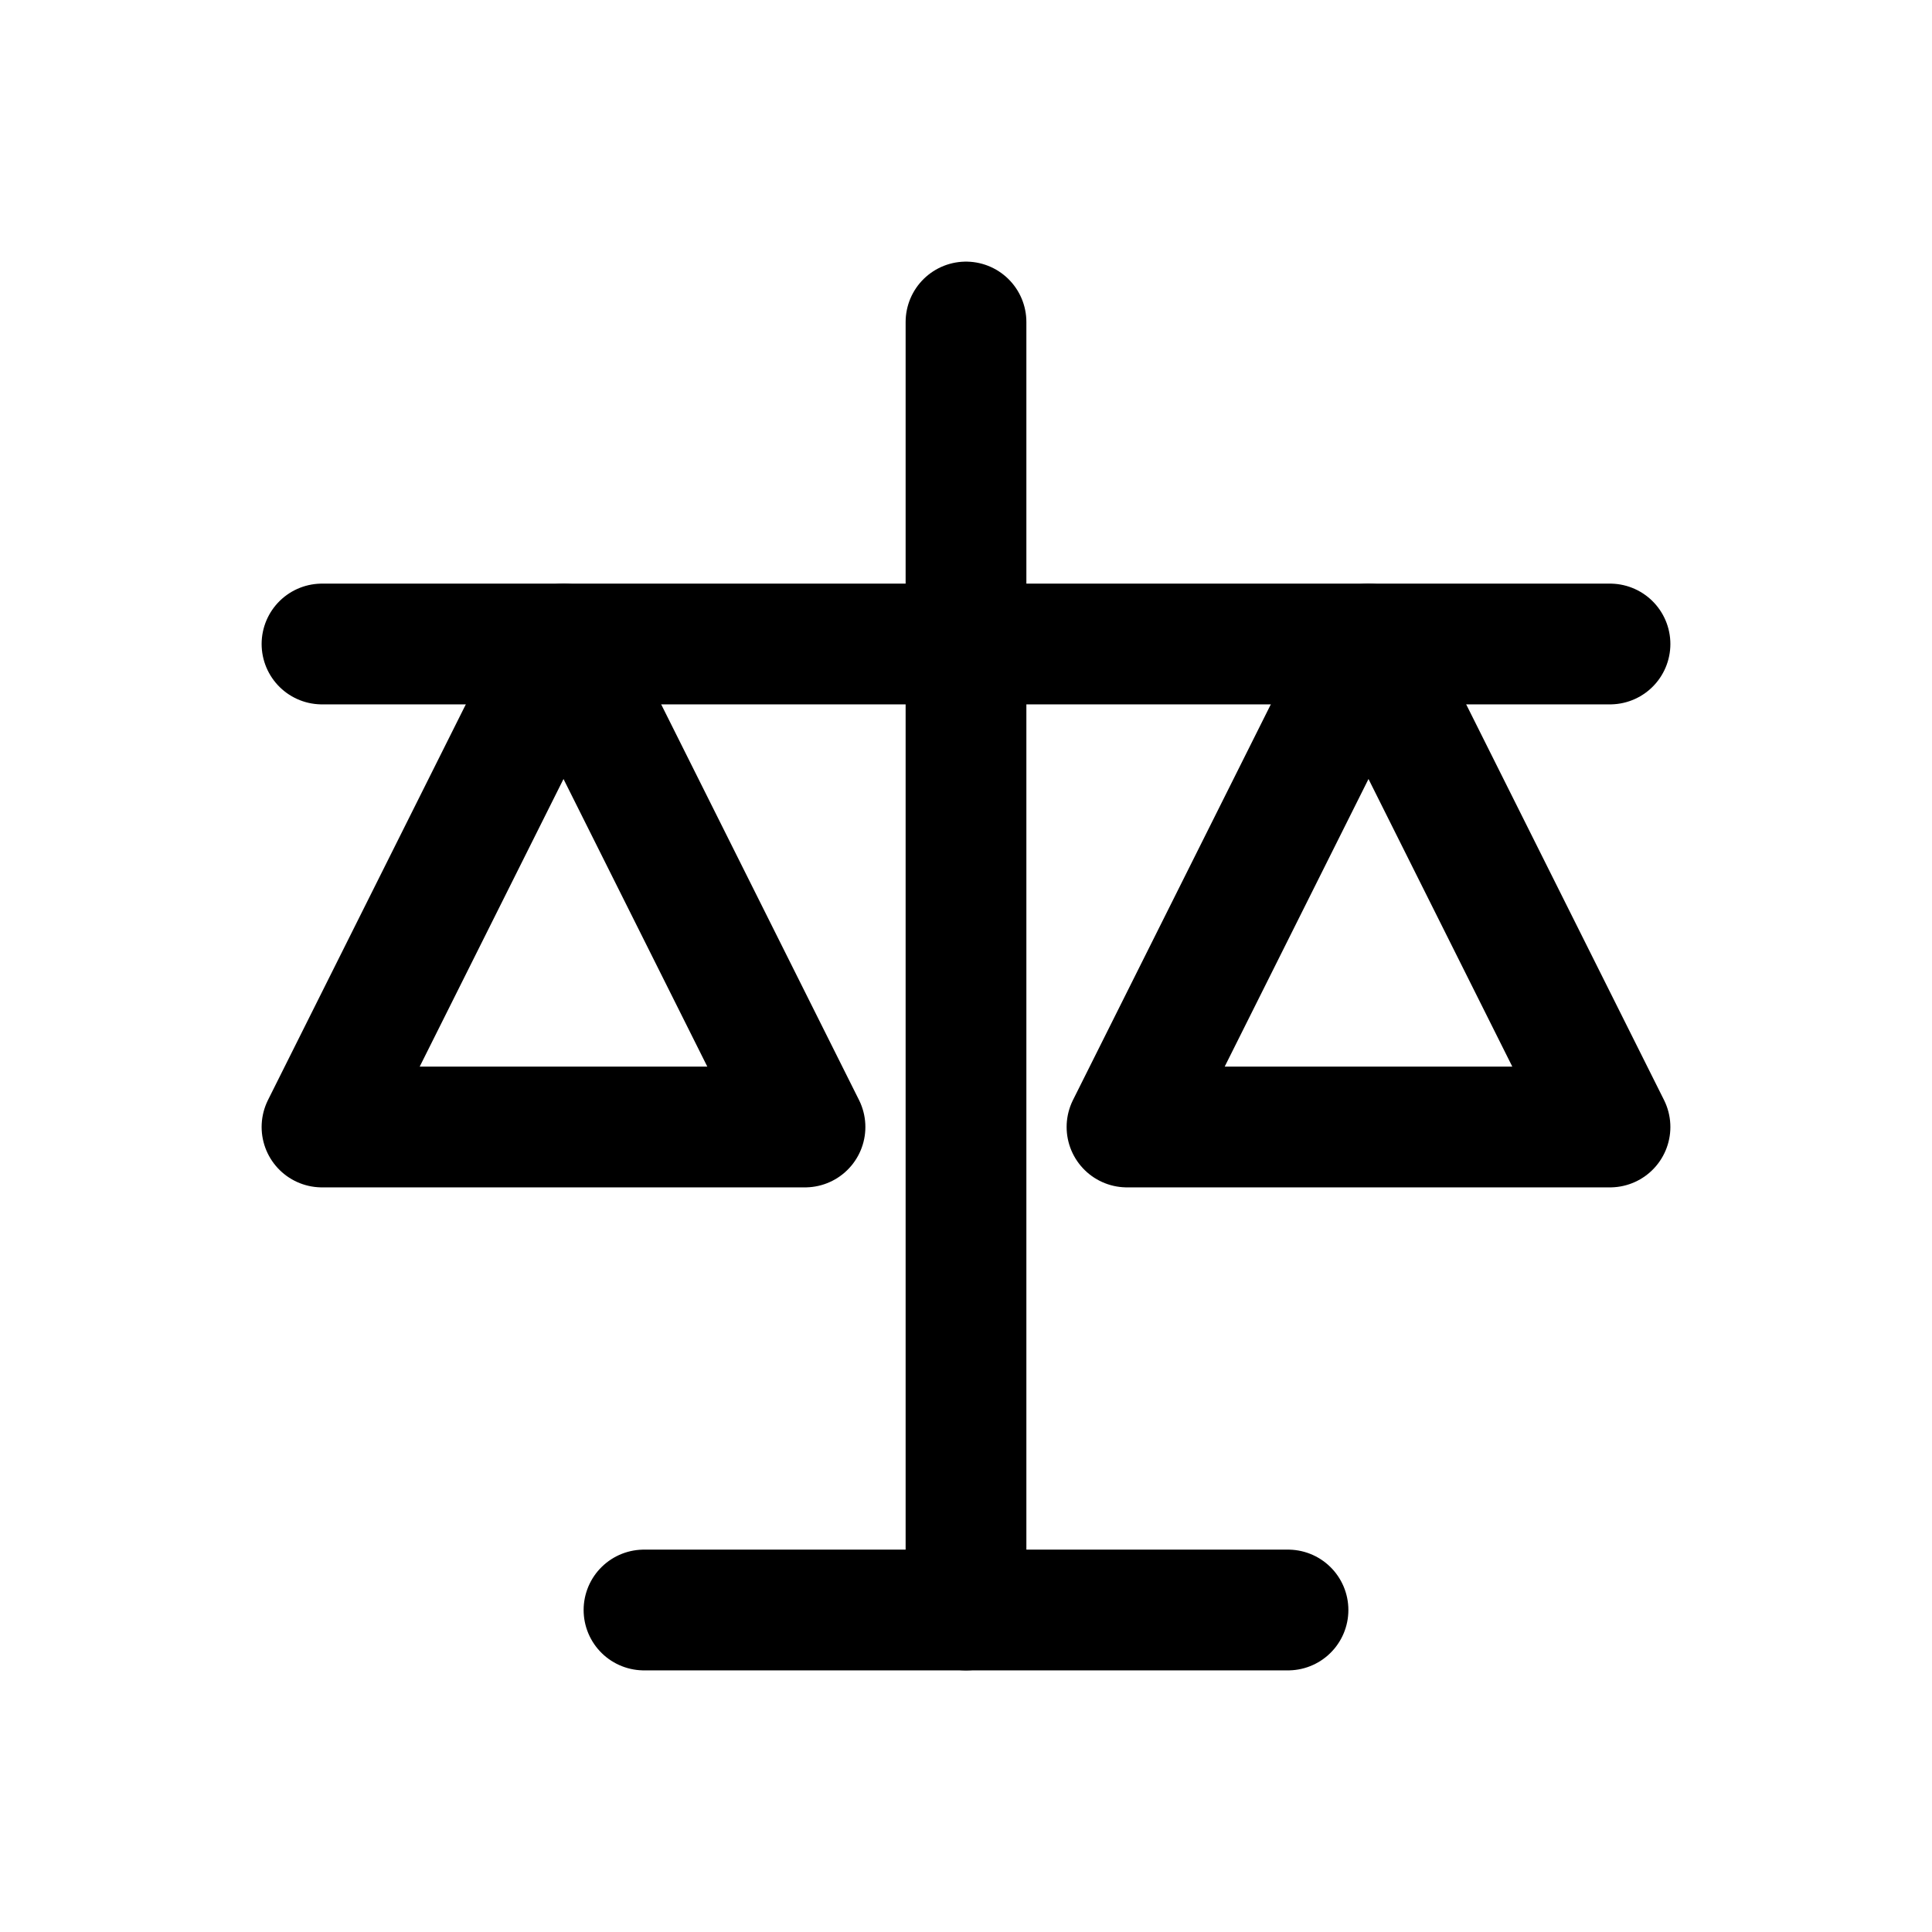
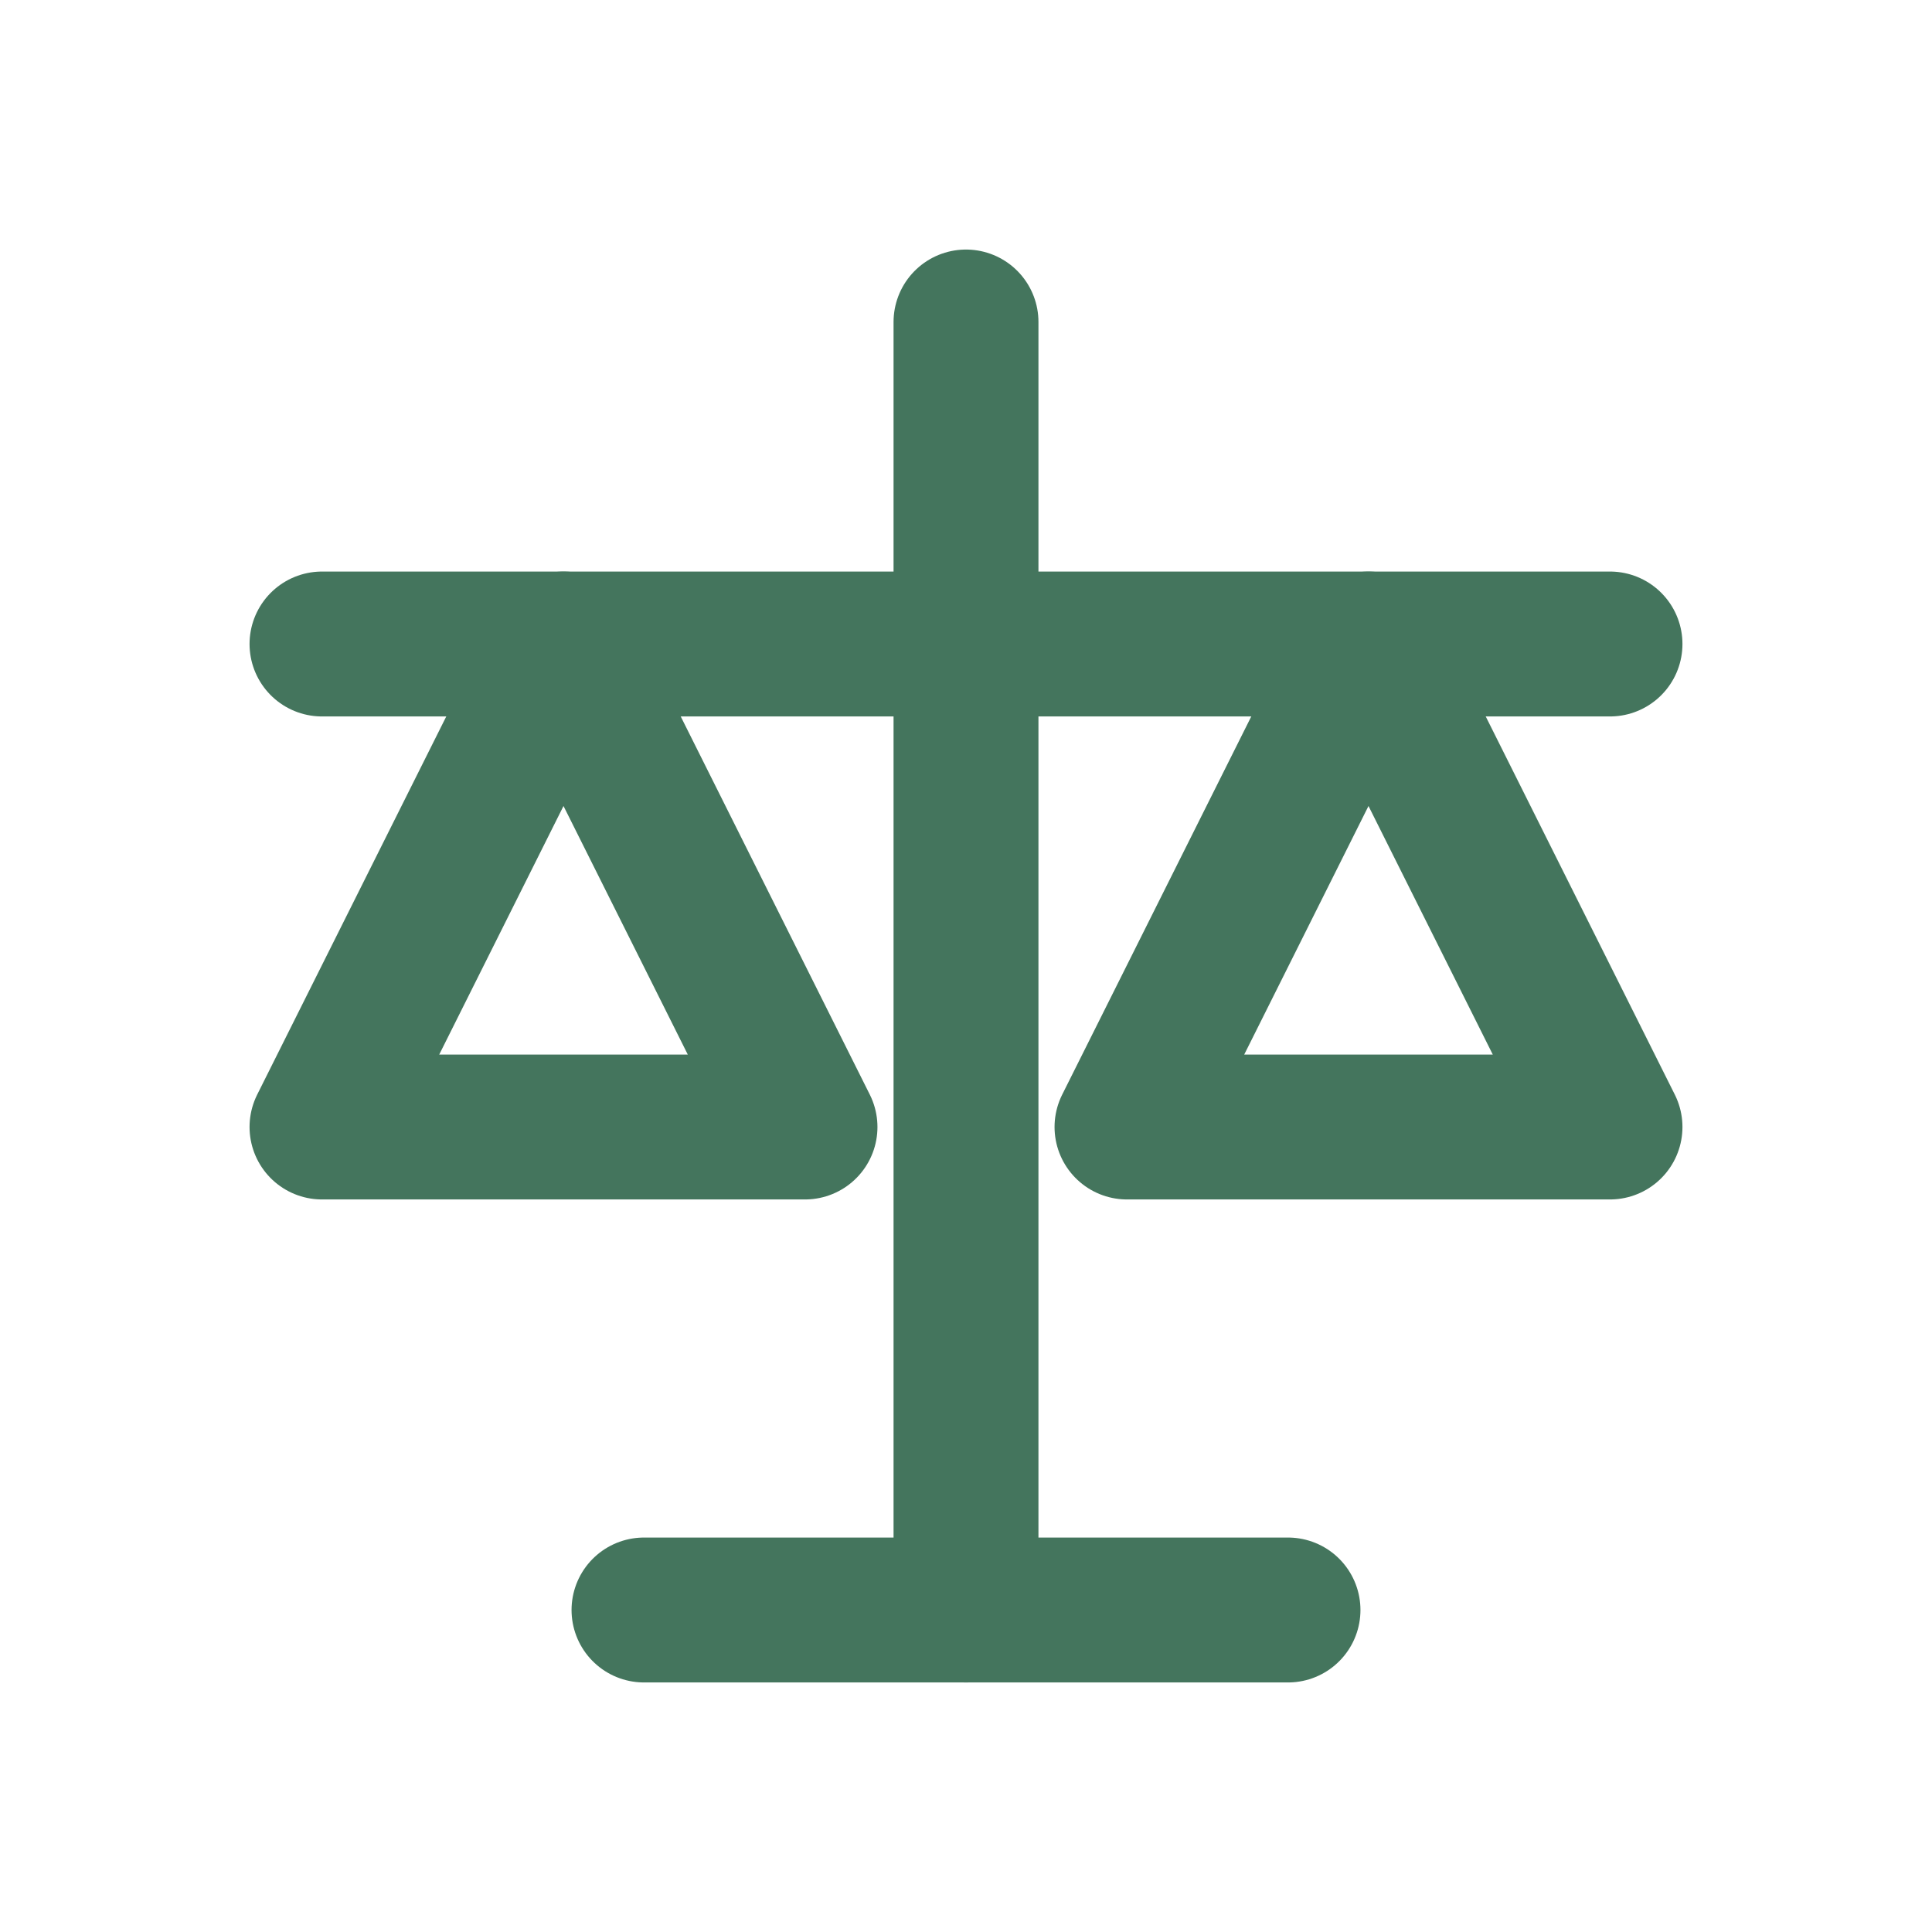
- <svg xmlns="http://www.w3.org/2000/svg" viewBox="0 0 24 24" fill="none" stroke="currentColor" stroke-width="1.5" stroke-linecap="round" stroke-linejoin="round">
-   <path d="M12 4v16" />
-   <path d="M4 8h16" />
-   <path d="M7 8l-3 6h6z" />
-   <path d="M17 8l-3 6h6z" />
-   <path d="M8 20h8" />
+ <svg xmlns="http://www.w3.org/2000/svg" viewBox="0 0 24 24" fill="none">
+   <g stroke="#44755d" stroke-width="1.8" stroke-linecap="round" stroke-linejoin="round">
+     <path d="M12 4v16" />
+     <path d="M4 8h16" />
+     <path d="M7 8l-3 6h6z" />
+     <path d="M17 8l-3 6h6z" />
+     <path d="M8 20h8" />
+   </g>
</svg>
